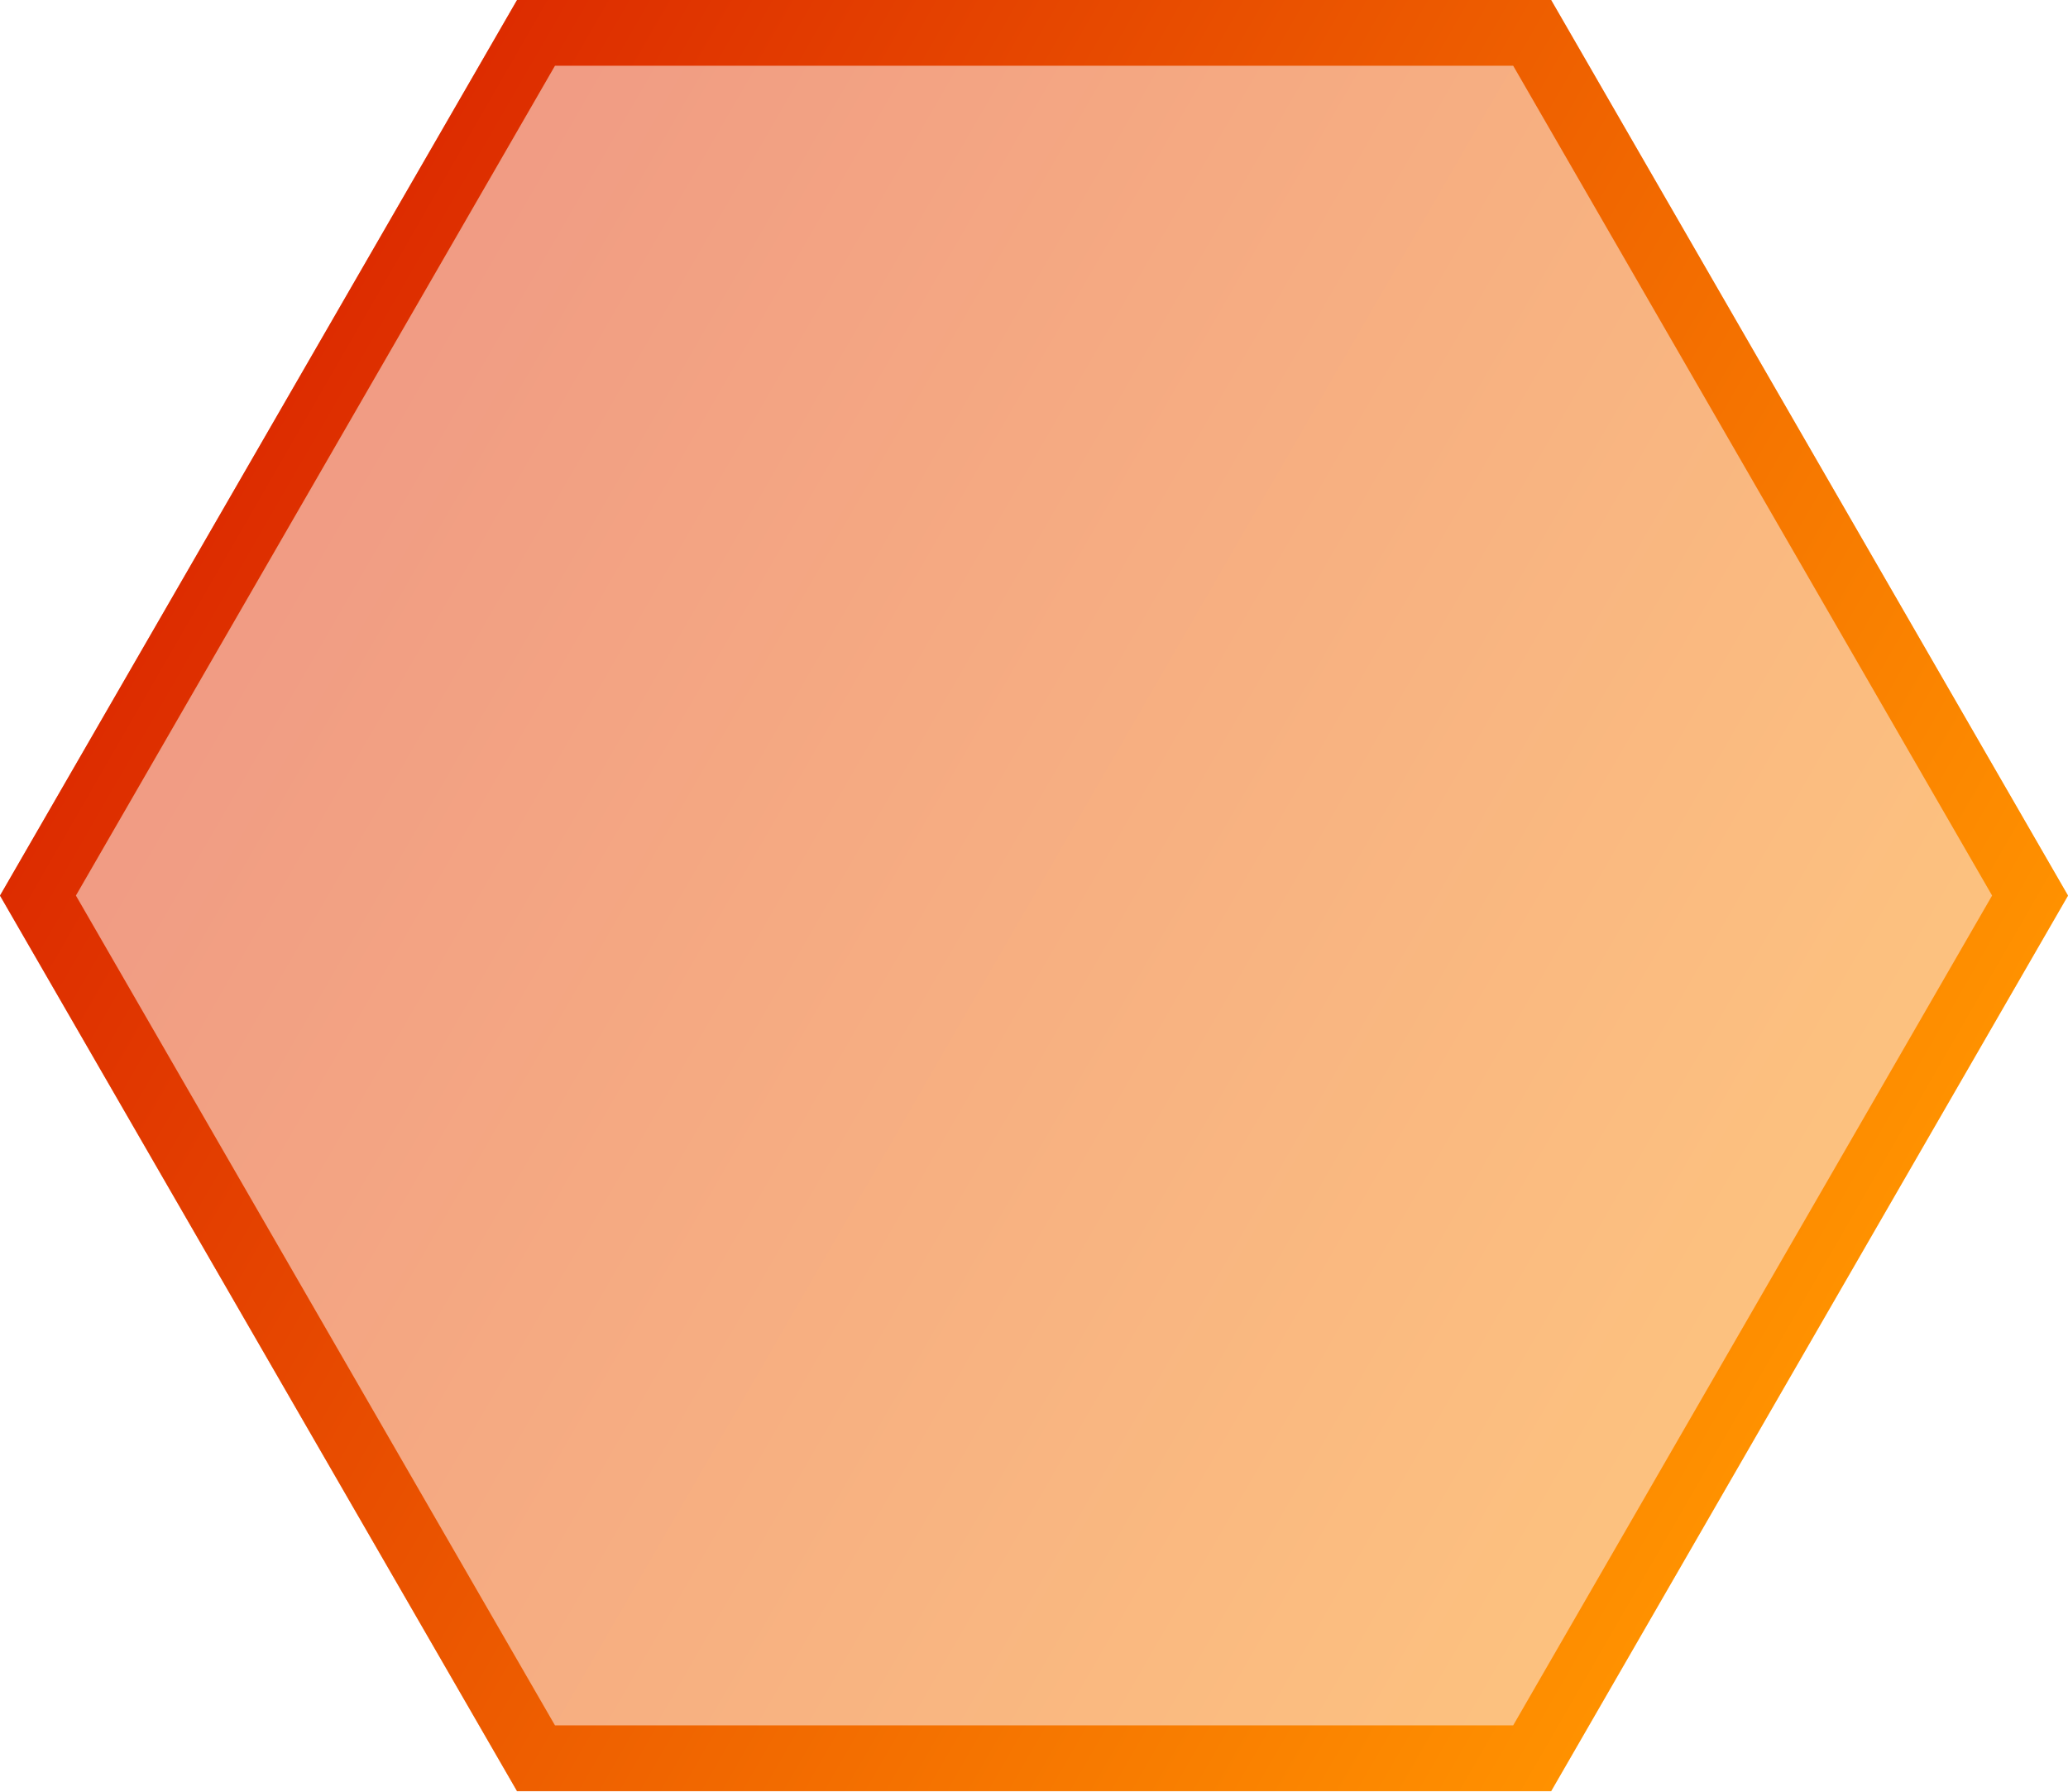
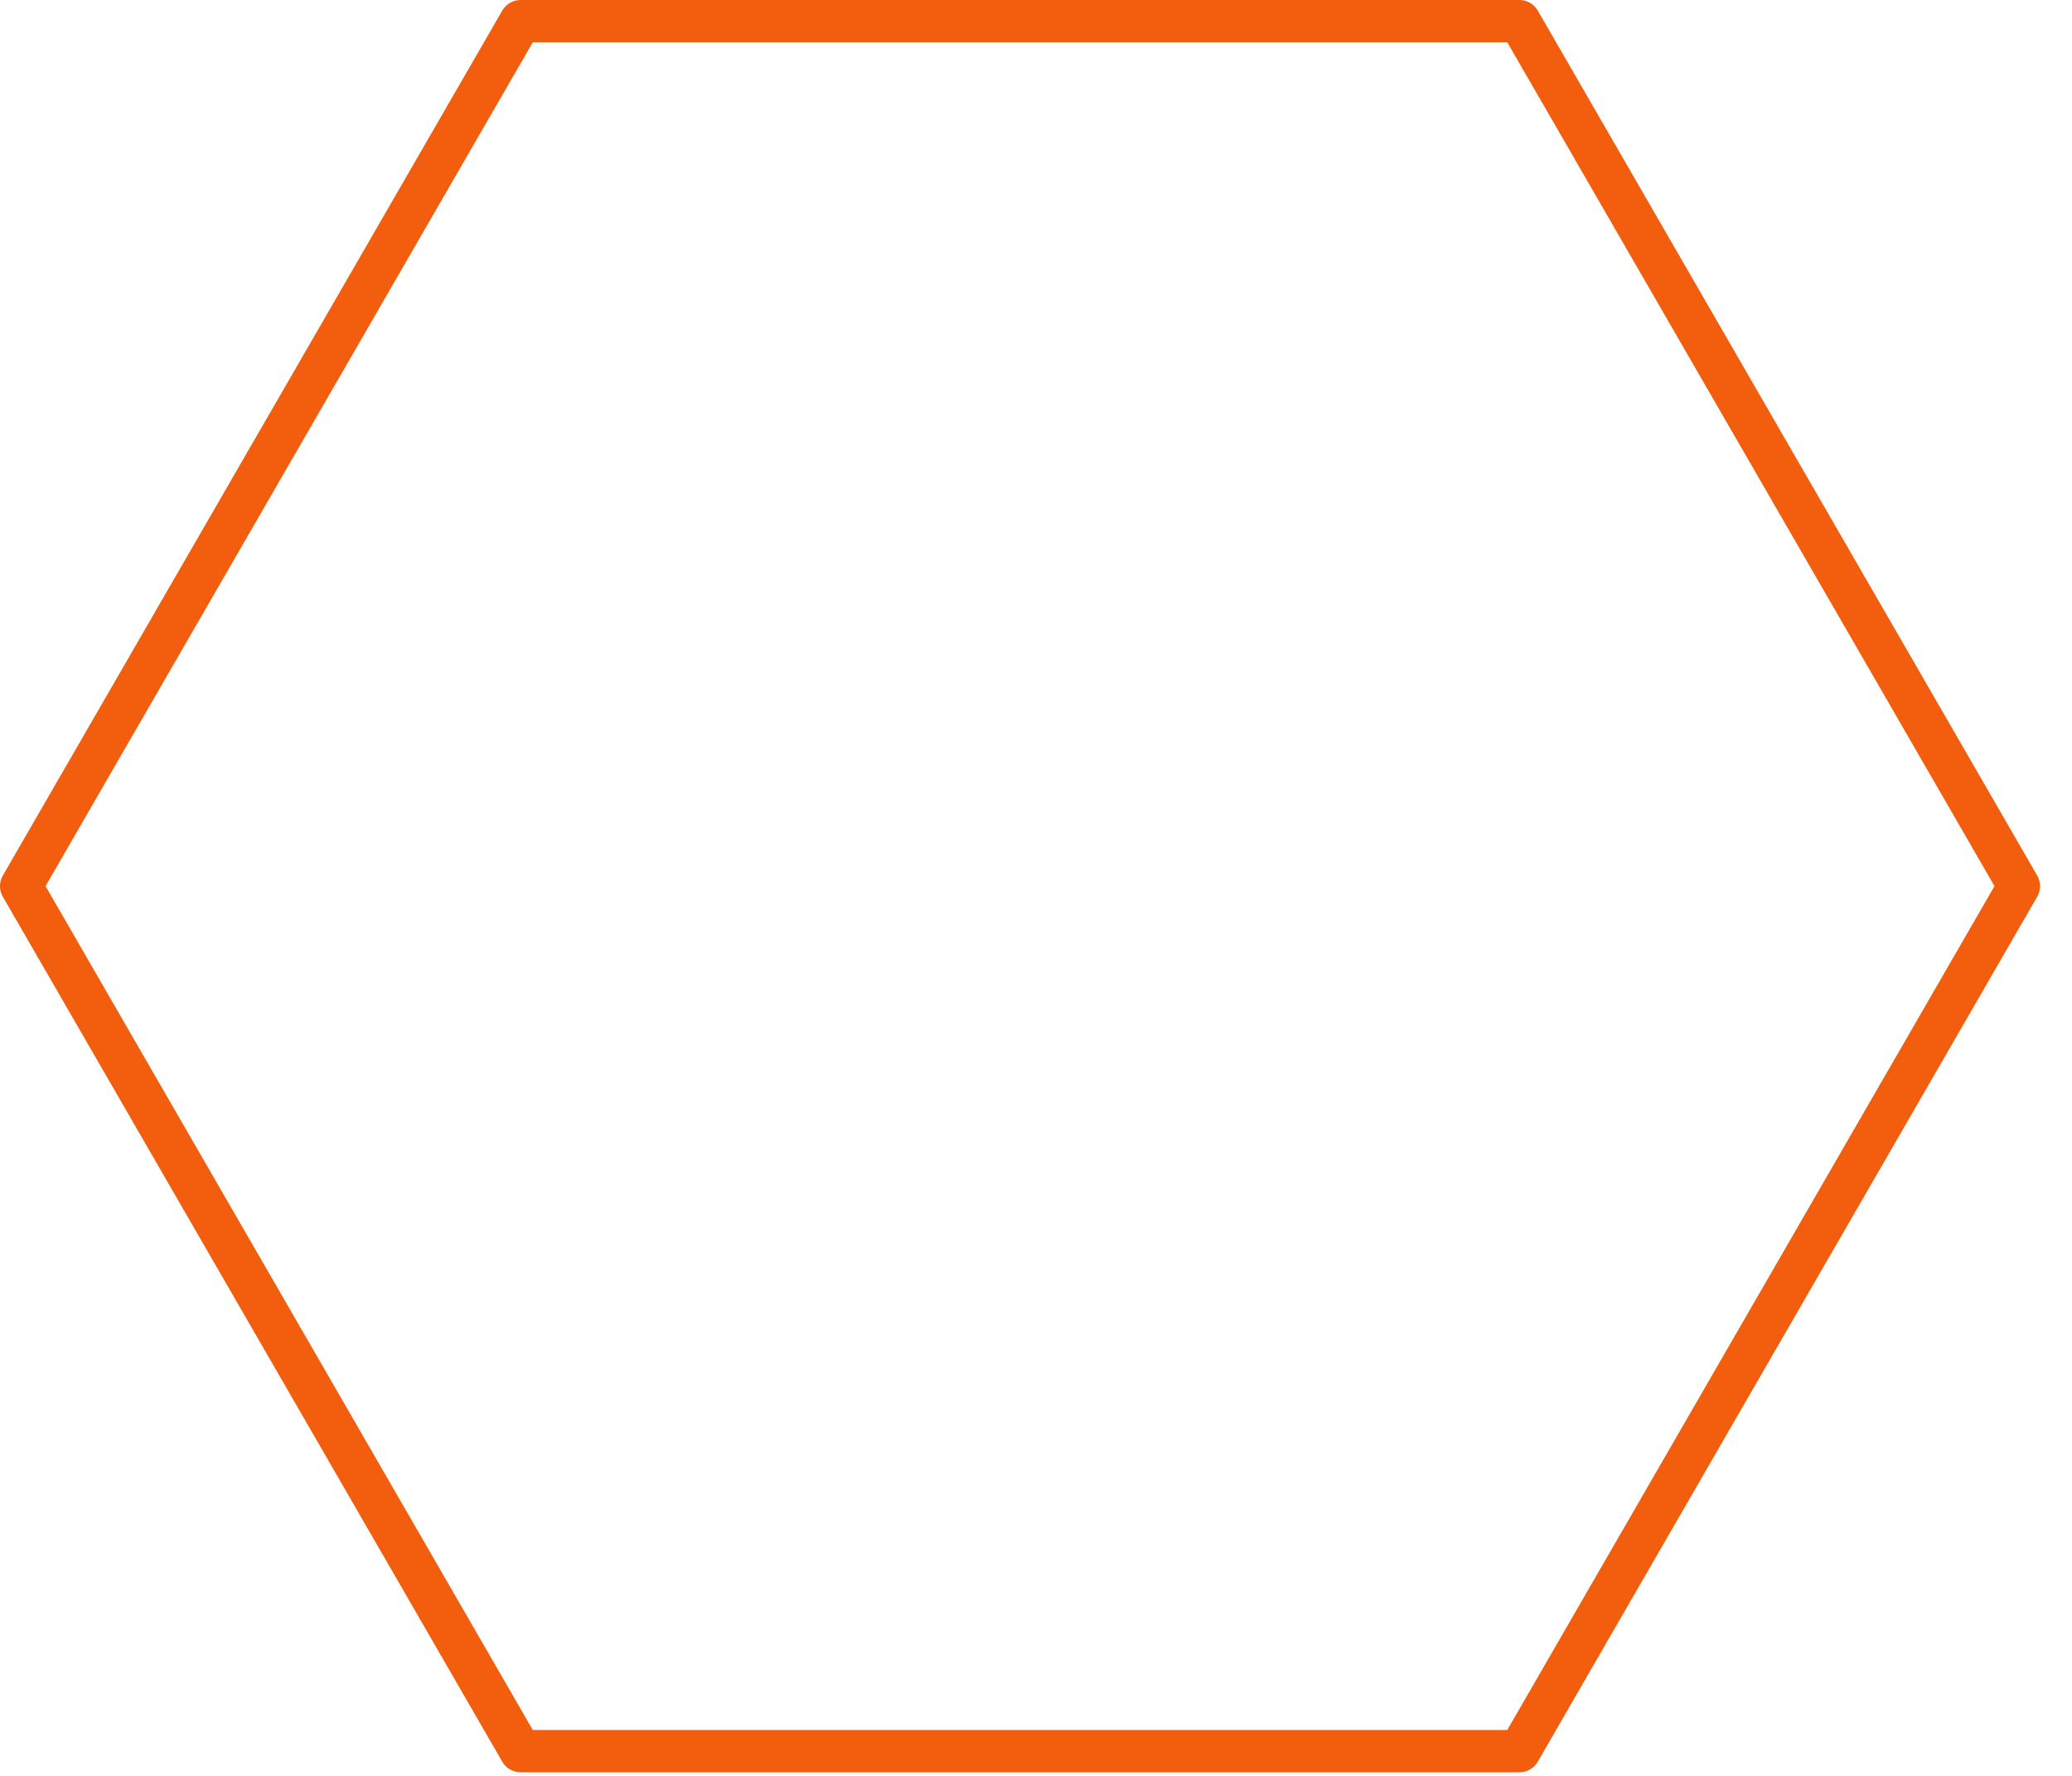
- <svg xmlns="http://www.w3.org/2000/svg" viewBox="0 0 125.87 109.01">
-   <defs>
-     <style>.cls-1{fill:url(#linear-gradient);}.cls-2{fill:url(#linear-gradient-2);}</style>
-     <linearGradient id="linear-gradient" x1="-66.7" y1="93.75" x2="42.31" y2="93.75" gradientTransform="translate(120.37 -20.59) rotate(30)" gradientUnits="userSpaceOnUse">
-       <stop offset="0" stop-color="#f09a84" />
-       <stop offset="1" stop-color="#fdc37f" />
-     </linearGradient>
-     <linearGradient id="linear-gradient-2" x1="15.73" y1="27.25" x2="110.14" y2="81.76" gradientUnits="userSpaceOnUse">
-       <stop offset="0" stop-color="#dd2c00" />
-       <stop offset="1" stop-color="#ff9100" />
-     </linearGradient>
-   </defs>
-   <g id="Layer_2" data-name="Layer 2">
-     <g id="Layer_1-2" data-name="Layer 1">
-       <polygon class="cls-1" points="94.41 109.01 125.87 54.51 94.41 0 31.47 0 0 54.51 31.47 109.01 94.41 109.01" />
-       <path class="cls-2" d="M33.78,4H92.1l29.15,50.5L92.1,105H33.78L4.62,54.5,33.78,4M31.47,0,0,54.5,31.47,109H94.41L125.87,54.5,94.41,0Z" />
+ <svg xmlns="http://www.w3.org/2000/svg" width="100%" height="100%" viewBox="0 0 49 42" version="1.1" xml:space="preserve" style="fill-rule:evenodd;clip-rule:evenodd;stroke-linecap:round;stroke-linejoin:round;stroke-miterlimit:1.5;">
+   <g transform="matrix(1,0,0,1,-725.746,-59.1537)">
+     <g transform="matrix(-5.1027e-17,0.277778,-0.277778,-5.1027e-17,802.799,-3.39736)">
+       <path d="M300.63,105.512L374.276,148.031L374.276,233.071L300.63,275.591L226.984,233.071L226.984,148.031L300.63,105.512Z" style="fill:none;stroke:rgb(242,94,13);stroke-width:3.6px;" />
    </g>
  </g>
</svg>
